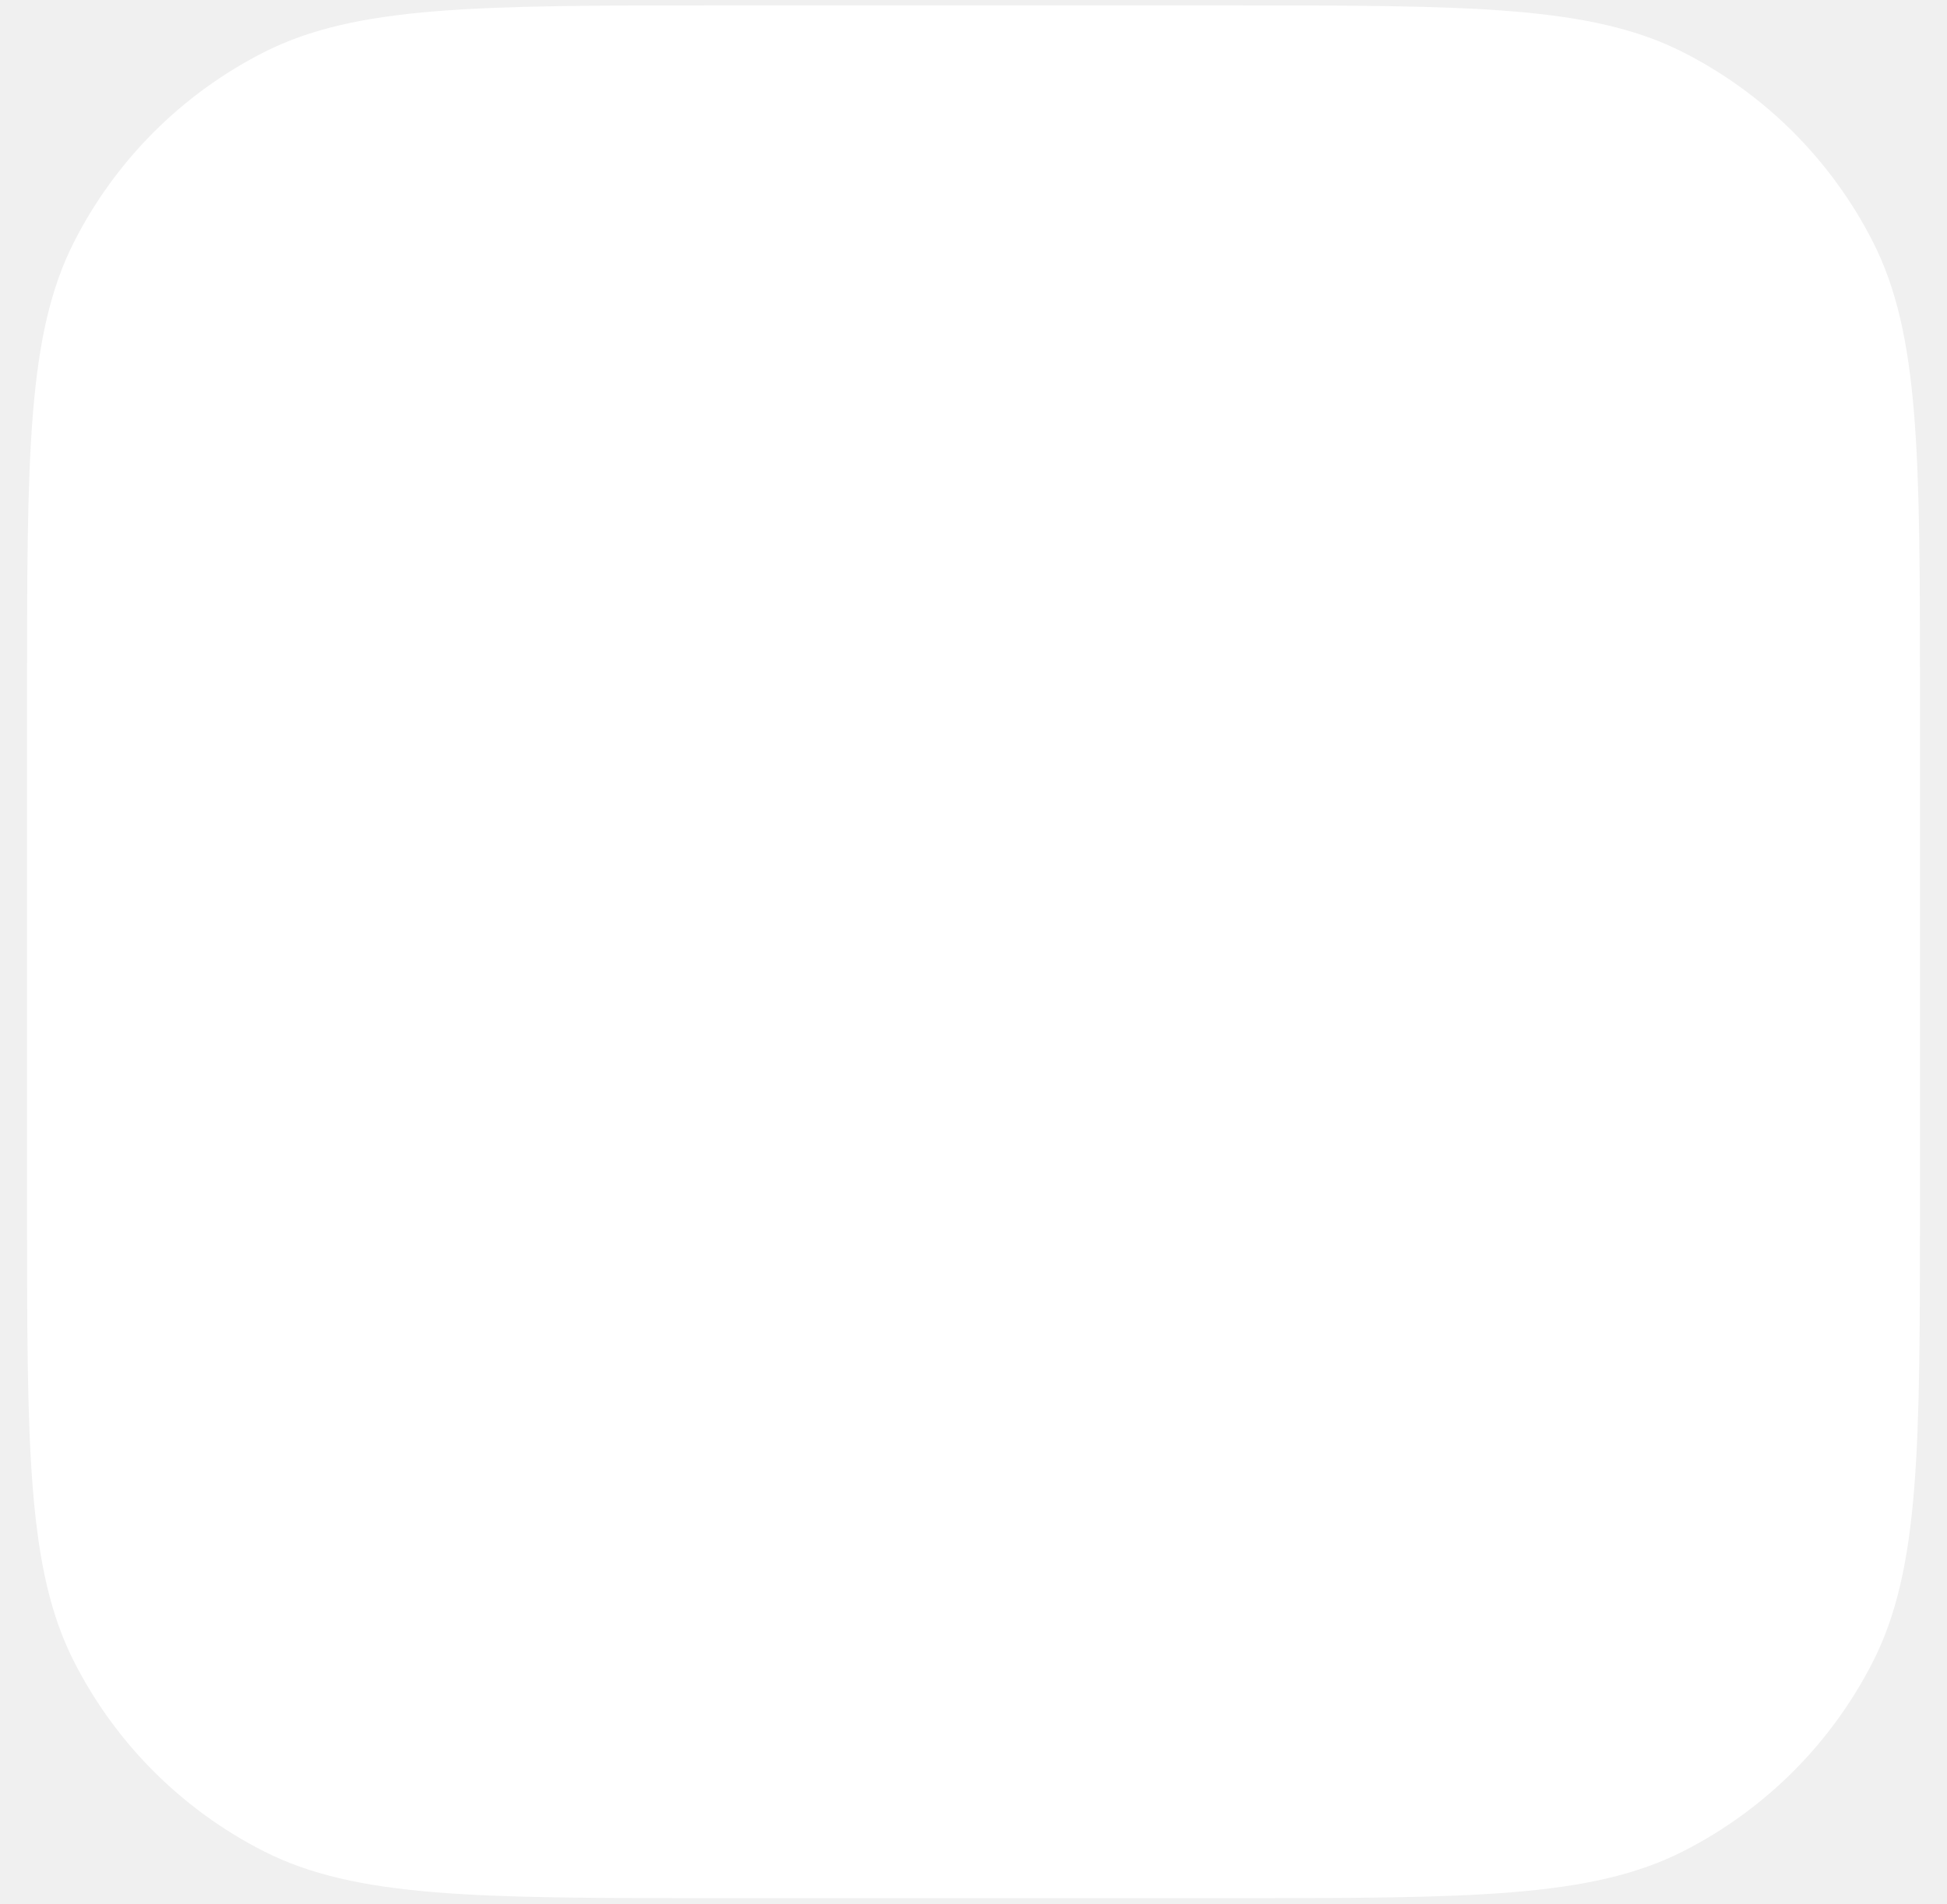
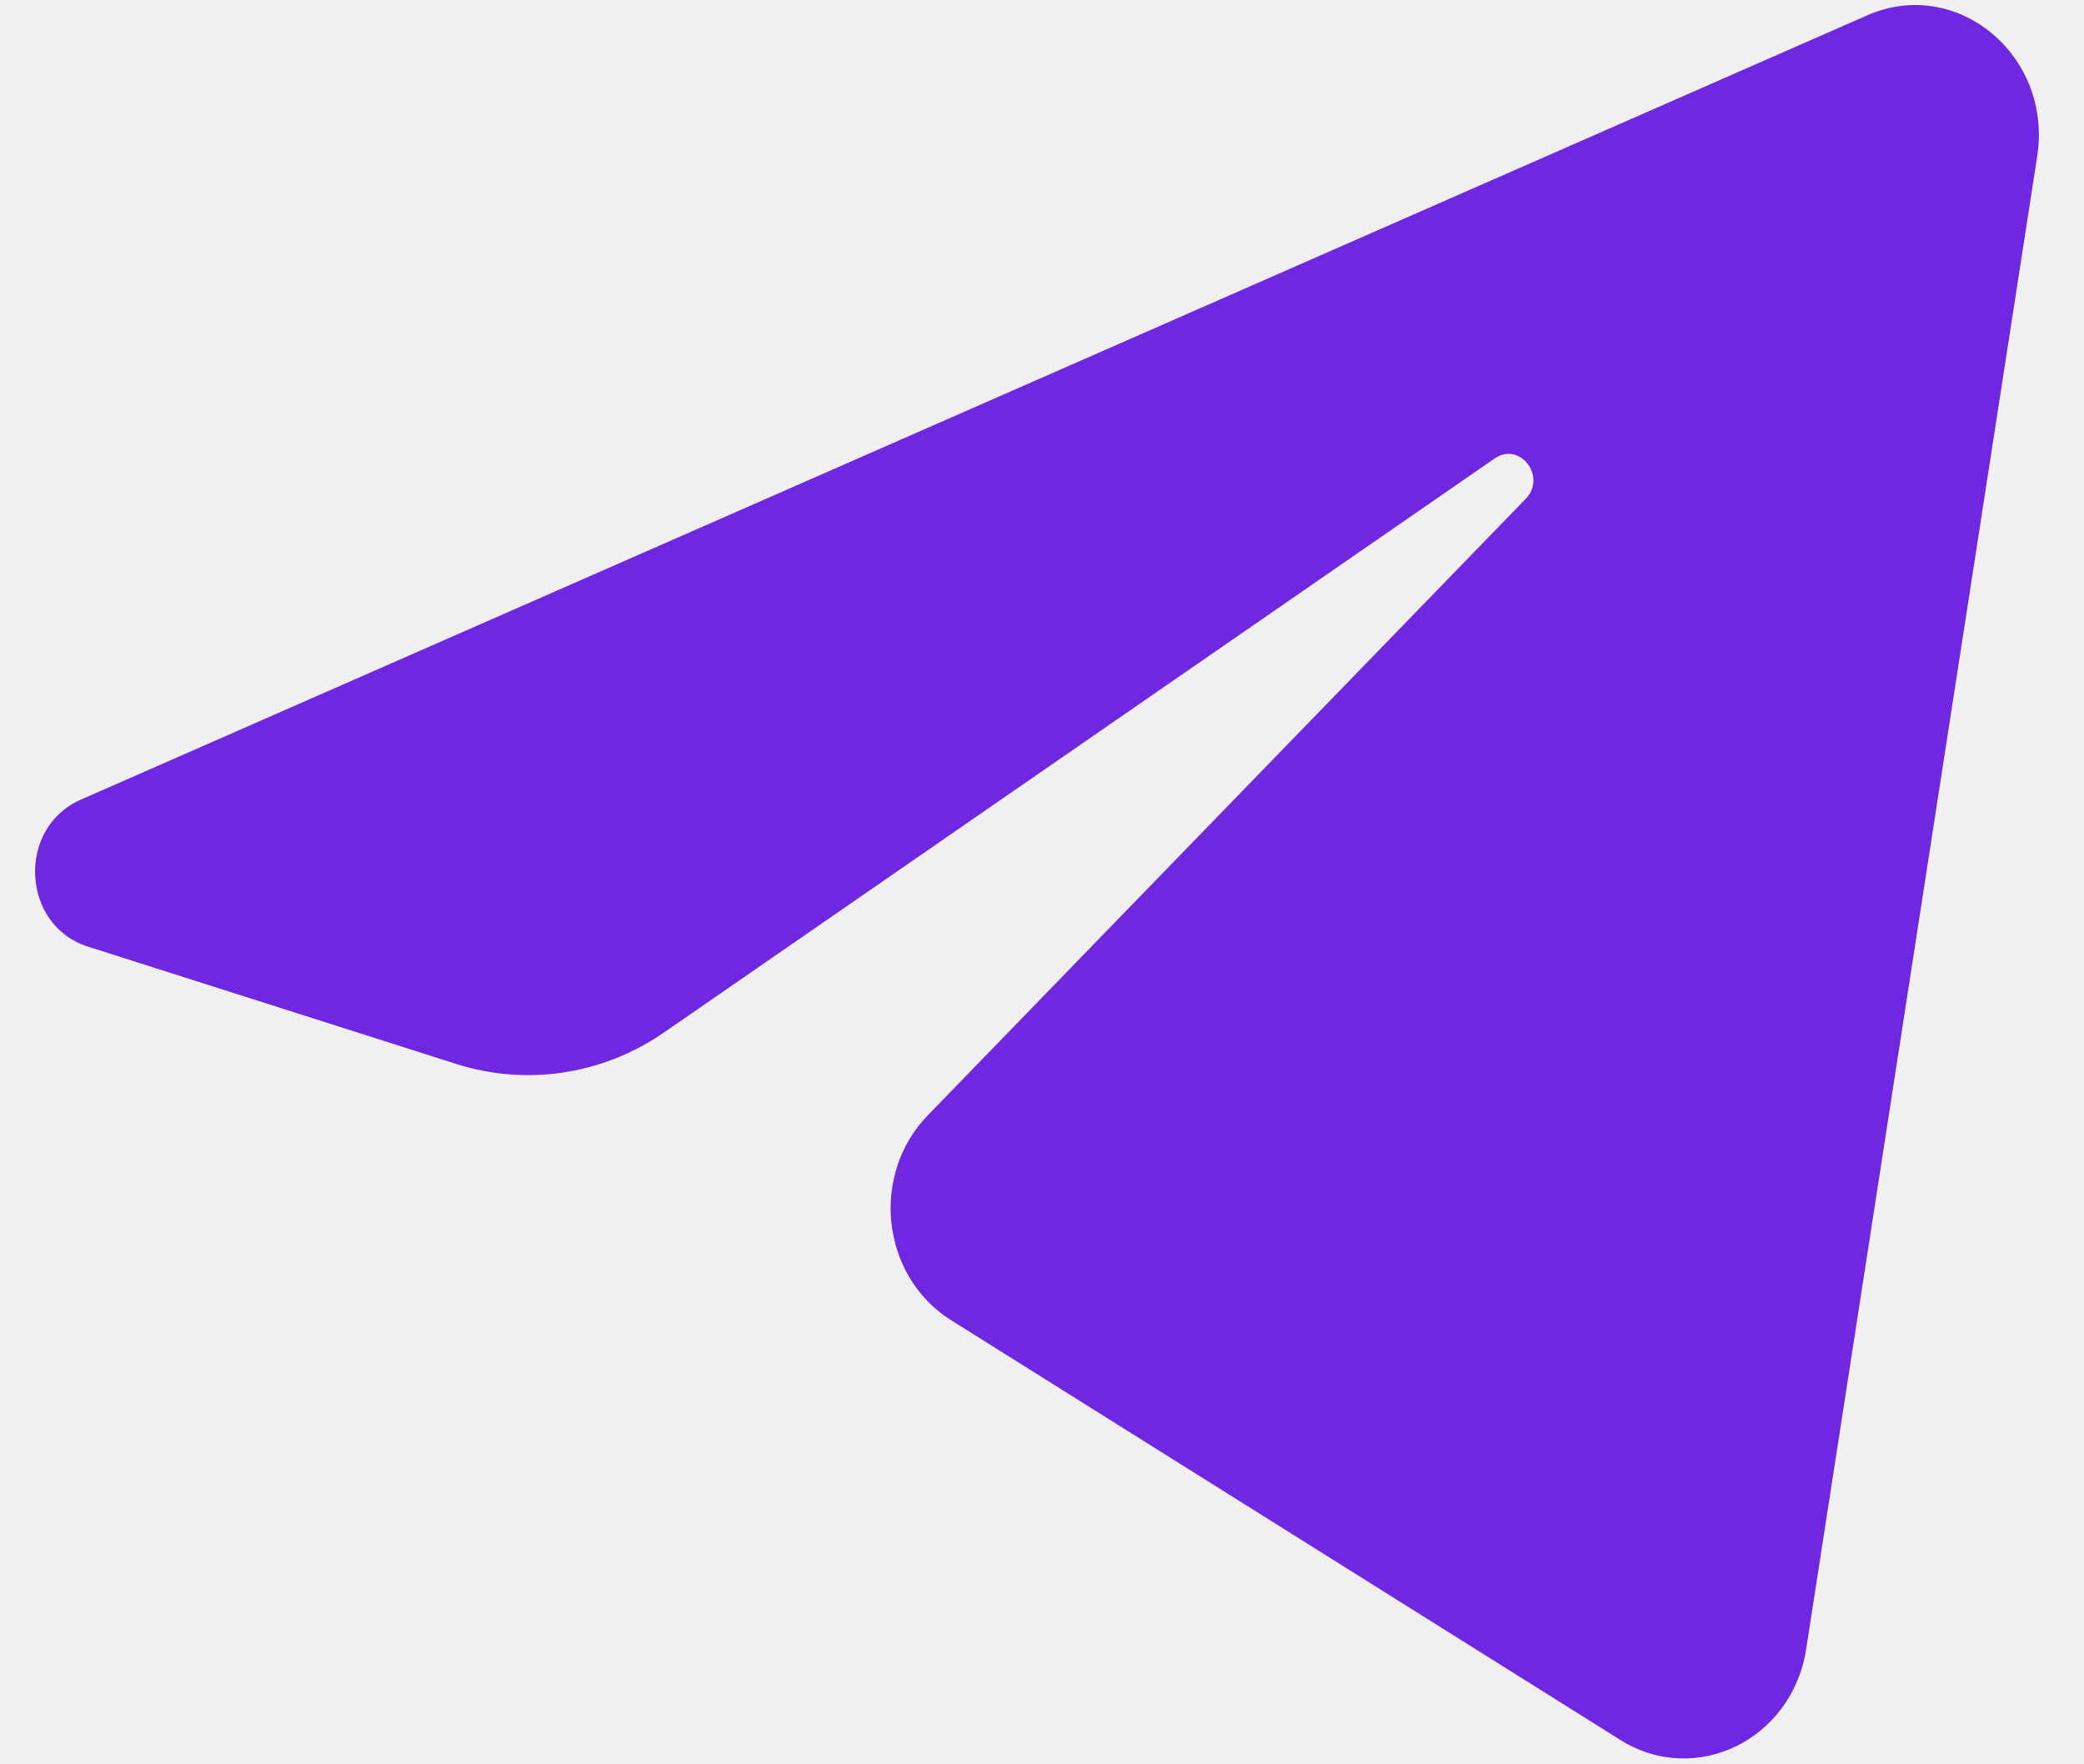
- <svg xmlns="http://www.w3.org/2000/svg" width="45" height="44" viewBox="0 0 45 44" fill="none">
-   <path d="M0.625 16.125C0.625 10.524 0.625 7.724 1.715 5.585C2.674 3.703 4.203 2.174 6.085 1.215C8.224 0.125 11.024 0.125 16.625 0.125H28.375C33.975 0.125 36.776 0.125 38.915 1.215C40.797 2.174 42.326 3.703 43.285 5.585C44.375 7.724 44.375 10.524 44.375 16.125V27.875C44.375 33.475 44.375 36.276 43.285 38.415C42.326 40.297 40.797 41.826 38.915 42.785C36.776 43.875 33.975 43.875 28.375 43.875H16.625C11.024 43.875 8.224 43.875 6.085 42.785C4.203 41.826 2.674 40.297 1.715 38.415C0.625 36.276 0.625 33.475 0.625 27.875V16.125Z" fill="white" />
+ <svg xmlns="http://www.w3.org/2000/svg" width="26" height="22" viewBox="0 0 26 22" fill="none">
+   <path d="M25.416 1.951C25.611 0.693 24.415 -0.301 23.296 0.191L1.008 9.976C0.205 10.329 0.264 11.544 1.096 11.809L5.692 13.273C6.57 13.552 7.52 13.408 8.286 12.879L18.648 5.719C18.961 5.503 19.302 5.948 19.035 6.223L11.575 13.914C10.852 14.659 10.995 15.924 11.866 16.47L20.217 21.707C21.154 22.294 22.359 21.704 22.534 20.572L25.416 1.951Z" fill="#7027E2" />
</svg>
